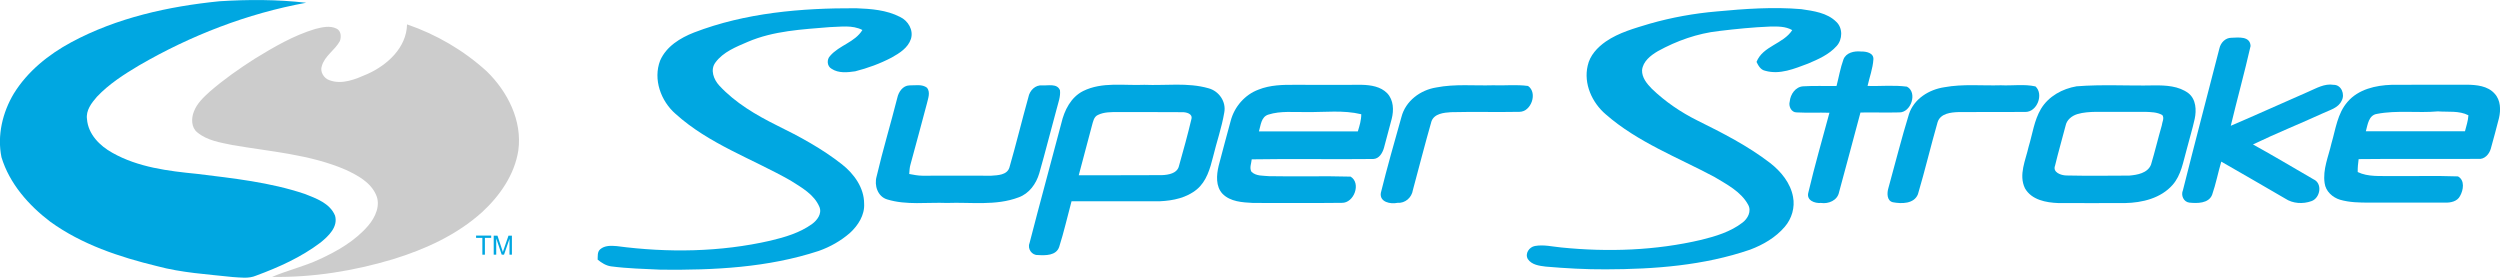
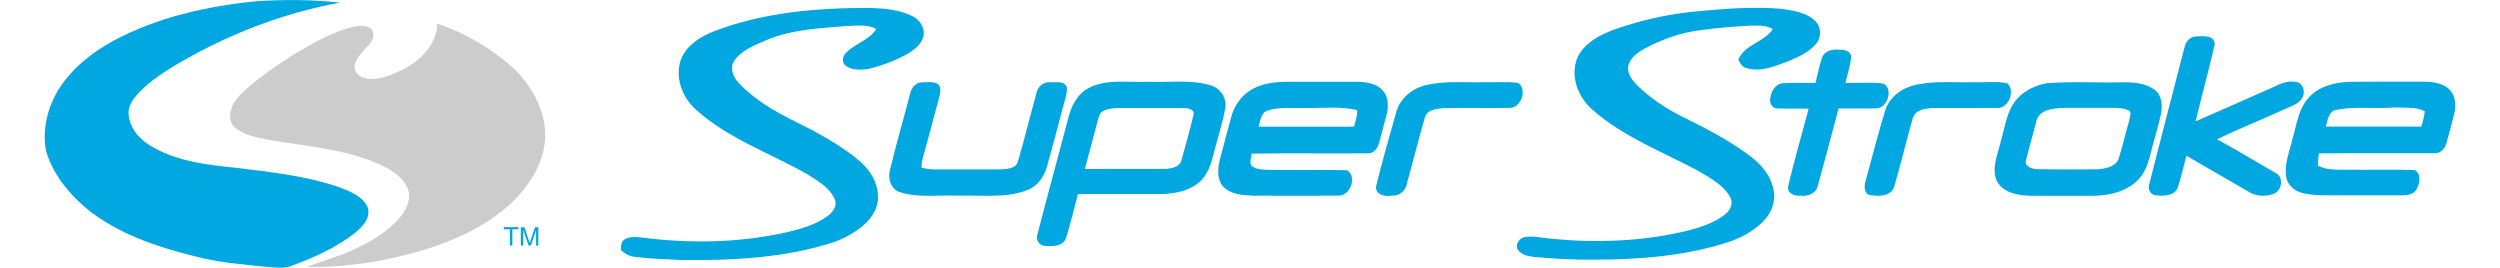
- <svg xmlns="http://www.w3.org/2000/svg" version="1.1" id="Layer_1" x="0px" y="0px" viewBox="0 0 218.4 24.27" style="enable-background:new 0 0 218.4 24.27;" xml:space="preserve">
-   <g>
-     <g>
-       <path fill="#00A7E1" d="M19.17,0.11c2.52-0.16,5.06-0.16,7.58,0.13C21.6,1.18,16.65,3.1,12.14,5.72C10.83,6.5,9.52,7.34,8.47,8.45C7.99,9,7.49,9.65,7.6,10.41c0.1,1.31,1.11,2.33,2.22,2.94c2.25,1.27,4.87,1.59,7.4,1.84c3.16,0.39,6.37,0.73,9.4,1.75c1,0.39,2.21,0.82,2.65,1.9c0.28,0.99-0.58,1.79-1.27,2.35c-1.69,1.28-3.65,2.16-5.63,2.89c-0.65,0.28-1.37,0.16-2.06,0.12c-2.2-0.24-4.44-0.37-6.59-0.95c-3.29-0.8-6.58-1.89-9.34-3.89c-1.88-1.43-3.55-3.32-4.25-5.62c-0.39-1.9,0.09-3.92,1.08-5.57c1.2-1.94,3.03-3.41,5.02-4.48C10.21,1.55,14.7,0.56,19.17,0.11z" />
-     </g>
-     <g>
-       <path fill="#00A7E1" d="M60.63,2.84c4.5-1.73,9.38-2.14,14.16-2.12c1.3,0.05,2.66,0.15,3.84,0.76c0.7,0.33,1.19,1.14,0.95,1.92c-0.26,0.79-1.01,1.25-1.69,1.63c-1.01,0.53-2.08,0.92-3.18,1.2c-0.68,0.1-1.46,0.18-2.06-0.22c-0.41-0.22-0.44-0.82-0.13-1.13c0.8-0.93,2.16-1.18,2.82-2.26c-0.89-0.46-1.92-0.27-2.87-0.25c-2.41,0.2-4.88,0.32-7.13,1.28c-1.02,0.44-2.16,0.88-2.84,1.81c-0.48,0.64-0.15,1.49,0.34,2.02c1.4,1.51,3.21,2.57,5.04,3.48c1.98,0.97,3.94,2.03,5.68,3.4c1.05,0.83,1.93,2.04,1.93,3.43c0.06,1-0.53,1.91-1.24,2.56c-0.79,0.69-1.73,1.22-2.72,1.57c-4.44,1.46-9.16,1.69-13.8,1.64c-1.45-0.07-2.9-0.1-4.34-0.29c-0.45-0.06-0.84-0.31-1.18-0.59c0.02-0.31-0.04-0.67,0.22-0.9c0.4-0.35,0.96-0.32,1.45-0.28c4.46,0.59,9.04,0.53,13.44-0.48c1.26-0.3,2.55-0.68,3.62-1.45c0.45-0.33,0.88-0.9,0.65-1.48c-0.46-1.11-1.57-1.71-2.53-2.32c-3.36-1.91-7.13-3.19-10.04-5.82c-1.29-1.12-1.98-3.02-1.35-4.66C58.21,4.05,59.43,3.31,60.63,2.84z" />
-       <path fill="#00A7E1" d="M149.97,1c2.45-0.23,4.93-0.41,7.39-0.2c1.07,0.16,2.26,0.31,3.06,1.11c0.58,0.54,0.55,1.54,0.03,2.11c-0.67,0.75-1.61,1.16-2.51,1.54c-1.18,0.44-2.46,0.99-3.74,0.62c-0.39-0.08-0.59-0.44-0.75-0.77c0.55-1.4,2.34-1.56,3.12-2.78c-0.59-0.34-1.29-0.32-1.94-0.31c-1.49,0.06-2.98,0.21-4.47,0.39c-1.87,0.21-3.68,0.85-5.33,1.76c-0.63,0.37-1.3,0.89-1.38,1.66c-0.02,0.65,0.42,1.18,0.85,1.62c1.17,1.13,2.54,2.06,3.99,2.78c2.2,1.09,4.4,2.21,6.35,3.71c0.95,0.74,1.78,1.75,2,2.96c0.18,0.92-0.11,1.9-0.72,2.61c-0.8,0.94-1.89,1.57-3.03,2c-4.05,1.39-8.36,1.71-12.6,1.72c-1.76,0.01-3.51-0.09-5.26-0.24c-0.56-0.07-1.22-0.15-1.56-0.66c-0.27-0.48,0.12-1.05,0.62-1.14c0.77-0.14,1.54,0.06,2.31,0.13c4.07,0.41,8.23,0.27,12.23-0.67c1.26-0.31,2.55-0.7,3.59-1.5c0.47-0.35,0.81-1,0.5-1.56c-0.63-1.16-1.87-1.78-2.96-2.44c-3.21-1.71-6.7-3.03-9.48-5.46c-1.2-1.02-1.95-2.68-1.58-4.25c0.19-0.9,0.85-1.6,1.58-2.11c1.15-0.79,2.52-1.16,3.84-1.56C146.05,1.52,148,1.17,149.97,1z" />
-       <path fill="#CCCCCC" d="M35.56,2.13c2.57,0.88,4.95,2.27,6.96,4.1c1.83,1.78,3.12,4.32,2.76,6.92c-0.33,2.11-1.61,3.95-3.15,5.37c-2.21,2-4.98,3.26-7.81,4.13c-3.41,1.02-6.99,1.6-10.55,1.54c1.35-0.58,2.8-0.91,4.14-1.54c1.57-0.72,3.12-1.61,4.26-2.94c0.62-0.73,1.11-1.78,0.67-2.72c-0.49-1.08-1.6-1.67-2.62-2.15c-3.14-1.36-6.59-1.59-9.92-2.17c-1.06-0.22-2.21-0.39-3.07-1.11c-0.53-0.43-0.53-1.23-0.29-1.82c0.27-0.71,0.84-1.24,1.39-1.74c1.22-1.06,2.55-1.99,3.91-2.86c1.68-1.03,3.4-2.04,5.3-2.61c0.6-0.15,1.28-0.32,1.86-0.03c0.4,0.19,0.43,0.72,0.29,1.09c-0.43,0.79-1.31,1.28-1.57,2.16c-0.19,0.5,0.16,1.08,0.64,1.25c1.13,0.43,2.32-0.09,3.35-0.54C33.82,5.69,35.51,4.18,35.56,2.13z" />
-       <path fill="#00A7E1" d="M193.89,4.22c0.11-0.49,0.52-0.92,1.04-0.92c0.61-0.02,1.64-0.17,1.68,0.72c-0.53,2.33-1.17,4.64-1.73,6.97c2.27-0.97,4.51-1.99,6.78-2.98c0.7-0.3,1.41-0.73,2.2-0.6c0.69-0.01,1.01,0.84,0.71,1.38c-0.29,0.65-1.05,0.82-1.63,1.1c-2.03,0.93-4.11,1.76-6.12,2.73c1.78,0.98,3.52,2.02,5.28,3.04c0.82,0.36,0.6,1.64-0.17,1.91c-0.74,0.27-1.63,0.22-2.29-0.22c-1.86-1.09-3.73-2.16-5.59-3.23c-0.28,0.96-0.47,1.95-0.8,2.9c-0.31,0.77-1.32,0.75-2,0.68c-0.5-0.07-0.74-0.64-0.55-1.08C191.74,12.48,192.83,8.35,193.89,4.22z" />
-       <path fill="#00A7E1" d="M161.04,5.2c0.23-0.61,0.95-0.76,1.54-0.7c0.44-0.01,1.12,0.11,1.08,0.69c-0.05,0.79-0.34,1.55-0.51,2.32c1.15,0.03,2.3-0.09,3.44,0.06c0.95,0.5,0.36,2.29-0.69,2.25c-1.12,0.03-2.25-0.01-3.37,0.01c-0.63,2.32-1.23,4.64-1.87,6.96c-0.14,0.72-0.92,1.04-1.58,0.94c-0.55,0.05-1.3-0.23-1.1-0.92c0.55-2.34,1.22-4.65,1.84-6.96c-0.95-0.03-1.91,0.02-2.86-0.03c-0.47,0.01-0.73-0.54-0.61-0.95c0.06-0.63,0.5-1.29,1.18-1.33c0.97-0.06,1.94-0.01,2.91-0.03C160.64,6.74,160.77,5.95,161.04,5.2z" />
-       <g>
-         <path fill="#00A7E1" d="M94.63,7.95c1.66-0.82,3.56-0.46,5.34-0.54c1.86,0.08,3.78-0.22,5.6,0.3c0.92,0.24,1.57,1.18,1.38,2.13c-0.22,1.31-0.67,2.58-0.98,3.87c-0.26,1.03-0.57,2.13-1.41,2.83c-0.89,0.74-2.08,0.99-3.21,1.04c-2.58,0.01-5.16,0-7.74,0c-0.36,1.33-0.66,2.68-1.08,3.99c-0.26,0.77-1.2,0.75-1.86,0.71c-0.53,0.03-0.93-0.55-0.73-1.04c0.9-3.5,1.86-6.98,2.78-10.48C92.98,9.64,93.55,8.49,94.63,7.95z M95.92,10.04c-0.37,0.16-0.43,0.6-0.53,0.94c-0.37,1.45-0.78,2.88-1.15,4.33c2.42-0.01,4.84,0.01,7.26-0.01c0.57-0.02,1.36-0.15,1.5-0.82c0.38-1.35,0.76-2.71,1.08-4.07c0.14-0.49-0.47-0.62-0.82-0.61c-1.87-0.02-3.75,0-5.62-0.01C97.07,9.79,96.45,9.78,95.92,10.04z" />
-       </g>
-       <g>
-         <path fill="#00A7E1" d="M109.94,7.83c1.02-0.41,2.14-0.43,3.22-0.42c1.94,0.01,3.88,0,5.82,0c0.78,0.02,1.64,0.15,2.21,0.74c0.56,0.6,0.58,1.48,0.39,2.23c-0.22,0.85-0.45,1.7-0.68,2.55c-0.13,0.44-0.42,0.94-0.93,0.96c-3.54,0.04-7.08-0.03-10.62,0.03c-0.03,0.35-0.22,0.75-0.02,1.09c0.41,0.39,1.02,0.33,1.54,0.38c2.37,0.05,4.75-0.03,7.12,0.04c0.94,0.57,0.3,2.32-0.77,2.29c-2.59,0.03-5.17,0.01-7.75,0.01c-0.93-0.05-1.98-0.1-2.67-0.8c-0.61-0.65-0.53-1.64-0.34-2.44c0.34-1.31,0.7-2.62,1.05-3.92C107.83,9.33,108.75,8.27,109.94,7.83z M110.81,10.01c-0.64,0.19-0.67,0.94-0.83,1.47c2.88,0,5.76,0,8.64,0c0.15-0.49,0.3-0.98,0.3-1.5c-1.57-0.38-3.19-0.17-4.78-0.19C113.03,9.81,111.88,9.67,110.81,10.01z" />
-       </g>
-       <g>
-         <path fill="#00A7E1" d="M205.08,8.9c0.94-1.1,2.46-1.45,3.85-1.49c2.19-0.02,4.38,0,6.57-0.01c0.85,0.01,1.83,0.1,2.43,0.78c0.53,0.57,0.55,1.42,0.38,2.14c-0.23,0.9-0.47,1.8-0.72,2.69c-0.14,0.47-0.55,0.93-1.08,0.87c-3.49,0.02-6.97-0.02-10.46,0.02c-0.05,0.38-0.09,0.75-0.08,1.13c0.91,0.44,1.96,0.33,2.95,0.35c1.94,0.02,3.88-0.04,5.81,0.03c0.62,0.34,0.47,1.2,0.18,1.71c-0.24,0.48-0.83,0.6-1.32,0.58c-2.2,0-4.4,0-6.6,0c-0.86,0-1.73-0.01-2.56-0.25c-0.66-0.2-1.26-0.74-1.35-1.45c-0.18-1.2,0.34-2.34,0.6-3.49C204.04,11.3,204.19,9.92,205.08,8.9z M207.65,9.95c-0.73,0.11-0.81,0.95-0.97,1.52c2.89,0,5.77,0,8.66,0c0.11-0.46,0.28-0.92,0.3-1.4c-0.81-0.42-1.78-0.27-2.66-0.34C211.21,9.89,209.4,9.61,207.65,9.95z" />
-       </g>
-       <path fill="#00A7E1" d="M78.39,8.54c0.11-0.51,0.48-1.06,1.05-1.08c0.51,0.01,1.12-0.13,1.55,0.21c0.31,0.42,0.08,0.94-0.02,1.39c-0.48,1.77-0.94,3.55-1.43,5.31c-0.08,0.27-0.09,0.55-0.11,0.83c0.38,0.07,0.77,0.15,1.16,0.15c2-0.01,4,0,6,0c0.57-0.04,1.38-0.05,1.59-0.71c0.59-2.04,1.09-4.11,1.66-6.15c0.11-0.58,0.6-1.09,1.22-1.03c0.52,0.03,1.3-0.19,1.54,0.43c0.06,0.55-0.15,1.07-0.28,1.59c-0.52,1.88-0.99,3.78-1.53,5.66c-0.27,0.92-0.88,1.77-1.8,2.1c-2,0.76-4.17,0.41-6.26,0.49c-1.74-0.07-3.54,0.21-5.23-0.31c-0.83-0.25-1.14-1.23-0.92-2C77.12,13.11,77.81,10.83,78.39,8.54z" />
-       <path fill="#00A7E1" d="M125.48,7.64c1.63-0.32,3.29-0.14,4.94-0.19c1.02,0.04,2.05-0.08,3.07,0.06c0.86,0.59,0.28,2.26-0.75,2.26c-1.99,0.04-3.99-0.02-5.98,0.03c-0.62,0.04-1.47,0.12-1.71,0.81c-0.57,1.99-1.08,3.99-1.62,5.99c-0.1,0.66-0.67,1.17-1.35,1.12c-0.6,0.13-1.58-0.06-1.45-0.87c0.55-2.22,1.18-4.43,1.8-6.63C122.79,8.82,124.08,7.86,125.48,7.64z" />
-       <path fill="#00A7E1" d="M169.86,7.62c1.63-0.3,3.3-0.12,4.94-0.17c1,0.05,2.04-0.12,3.02,0.1c0.74,0.68,0.14,2.26-0.91,2.23c-1.93,0.02-3.86-0.01-5.78,0.01c-0.69,0.02-1.61,0.11-1.86,0.88c-0.6,2.09-1.1,4.21-1.72,6.3c-0.34,0.85-1.43,0.84-2.18,0.7c-0.55-0.12-0.53-0.82-0.4-1.24c0.6-2.16,1.14-4.33,1.8-6.47C167.21,8.63,168.52,7.82,169.86,7.62z" />
-       <g>
-         <path fill="#00A7E1" d="M181.41,7.54c2.25-0.18,4.51-0.03,6.76-0.08c1.03-0.01,2.16,0.04,3.02,0.69c0.66,0.53,0.7,1.47,0.54,2.23c-0.2,0.91-0.48,1.8-0.71,2.71c-0.3,1.05-0.47,2.21-1.22,3.06c-1.03,1.17-2.65,1.56-4.15,1.59c-1.95,0-3.89,0.01-5.83,0c-1.07-0.04-2.34-0.27-2.92-1.29c-0.57-1.18,0.06-2.46,0.32-3.63c0.34-1.11,0.48-2.3,1.08-3.31C178.97,8.4,180.18,7.75,181.41,7.54z M181.47,9.97c-0.48,0.15-0.92,0.5-1.02,1.01c-0.3,1.16-0.64,2.32-0.92,3.49c-0.23,0.59,0.52,0.85,0.98,0.86c1.83,0.04,3.67,0.02,5.5,0.01c0.7-0.06,1.6-0.21,1.9-0.95c0.34-1.13,0.61-2.28,0.94-3.42c0.03-0.3,0.25-0.64,0.05-0.92c-0.46-0.26-1-0.26-1.51-0.28c-1.42,0-2.84,0.01-4.26,0C182.57,9.78,182,9.81,181.47,9.97z" />
-       </g>
-       <g>
-         <path fill="#00A7E1" d="M42.14,22.25v-1.47h-0.55v-0.2h1.32v0.2h-0.55v1.47H42.14z" />
-         <path fill="#00A7E1" d="M43.13,22.25v-1.66h0.33l0.39,1.18c0.04,0.11,0.06,0.19,0.08,0.25c0.02-0.06,0.05-0.15,0.09-0.27l0.4-1.16h0.3v1.66h-0.21v-1.39l-0.48,1.39h-0.2l-0.48-1.42v1.42H43.13z" />
-       </g>
-     </g>
+ <svg xmlns="http://www.w3.org/2000/svg" width="112px" height="12px" viewBox="0 0 109 12" version="1.1">
+   <g id="surface1">
+     <path style=" stroke:none;fill-rule:nonzero;fill:rgb(0%,65.49%,88.235%);fill-opacity:1;" d="M 9.984 0.055 C 11.23 -0.023 12.488 -0.023 13.734 0.117 C 11.188 0.582 8.738 1.531 6.512 2.828 C 5.863 3.215 5.215 3.629 4.695 4.18 C 4.457 4.449 4.211 4.77 4.266 5.148 C 4.316 5.793 4.812 6.301 5.363 6.602 C 6.477 7.23 7.77 7.387 9.023 7.512 C 10.586 7.703 12.172 7.871 13.668 8.375 C 14.164 8.57 14.762 8.781 14.98 9.316 C 15.117 9.805 14.691 10.199 14.352 10.477 C 13.516 11.109 12.547 11.547 11.566 11.906 C 11.246 12.043 10.891 11.984 10.551 11.965 C 9.461 11.848 8.355 11.781 7.293 11.496 C 5.664 11.102 4.039 10.562 2.672 9.574 C 1.742 8.867 0.918 7.93 0.57 6.793 C 0.379 5.855 0.617 4.855 1.105 4.039 C 1.699 3.082 2.605 2.355 3.586 1.824 C 5.555 0.766 7.777 0.277 9.984 0.055 Z M 9.984 0.055 " />
+     <path style=" stroke:none;fill-rule:nonzero;fill:rgb(0%,65.49%,88.235%);fill-opacity:1;" d="M 30.484 1.402 C 32.711 0.547 35.121 0.348 37.488 0.355 C 38.129 0.379 38.801 0.43 39.387 0.73 C 39.73 0.895 39.973 1.297 39.855 1.68 C 39.727 2.07 39.355 2.301 39.02 2.488 C 38.52 2.75 37.992 2.941 37.445 3.082 C 37.109 3.129 36.727 3.168 36.43 2.973 C 36.227 2.863 36.211 2.566 36.363 2.414 C 36.758 1.953 37.434 1.828 37.758 1.297 C 37.316 1.066 36.809 1.16 36.34 1.172 C 35.148 1.27 33.926 1.328 32.812 1.805 C 32.309 2.023 31.746 2.238 31.41 2.699 C 31.172 3.016 31.336 3.438 31.578 3.699 C 32.27 4.445 33.164 4.969 34.07 5.418 C 35.047 5.898 36.02 6.422 36.879 7.102 C 37.398 7.512 37.832 8.109 37.832 8.797 C 37.863 9.289 37.57 9.742 37.219 10.062 C 36.828 10.402 36.363 10.664 35.875 10.84 C 33.68 11.559 31.344 11.672 29.051 11.648 C 28.336 11.613 27.617 11.598 26.906 11.504 C 26.684 11.477 26.488 11.352 26.32 11.215 C 26.332 11.062 26.301 10.883 26.43 10.77 C 26.629 10.598 26.906 10.609 27.148 10.629 C 29.352 10.922 31.617 10.891 33.793 10.395 C 34.414 10.246 35.055 10.059 35.582 9.676 C 35.805 9.512 36.02 9.23 35.902 8.945 C 35.676 8.395 35.129 8.098 34.652 7.797 C 32.992 6.852 31.129 6.219 29.688 4.918 C 29.051 4.367 28.711 3.426 29.023 2.617 C 29.289 2.004 29.891 1.637 30.484 1.402 Z M 30.484 1.402 " />
+     <path style=" stroke:none;fill-rule:nonzero;fill:rgb(0%,65.49%,88.235%);fill-opacity:1;" d="M 74.66 0.496 C 75.871 0.379 77.098 0.293 78.312 0.395 C 78.84 0.477 79.43 0.547 79.824 0.945 C 80.113 1.211 80.098 1.707 79.84 1.988 C 79.508 2.359 79.043 2.562 78.598 2.75 C 78.016 2.965 77.383 3.238 76.75 3.055 C 76.559 3.016 76.457 2.84 76.379 2.676 C 76.652 1.984 77.535 1.902 77.922 1.301 C 77.629 1.133 77.285 1.141 76.961 1.148 C 76.227 1.176 75.488 1.25 74.754 1.34 C 73.828 1.445 72.934 1.762 72.117 2.211 C 71.805 2.395 71.473 2.648 71.434 3.031 C 71.426 3.352 71.641 3.613 71.855 3.832 C 72.434 4.391 73.109 4.852 73.828 5.207 C 74.914 5.746 76.004 6.301 76.969 7.039 C 77.438 7.406 77.848 7.906 77.957 8.504 C 78.047 8.961 77.902 9.445 77.602 9.793 C 77.203 10.258 76.664 10.57 76.102 10.785 C 74.098 11.473 71.969 11.629 69.871 11.633 C 69 11.641 68.137 11.59 67.27 11.516 C 66.996 11.48 66.668 11.441 66.5 11.188 C 66.367 10.953 66.559 10.672 66.805 10.625 C 67.188 10.555 67.566 10.656 67.949 10.691 C 69.961 10.891 72.02 10.824 73.996 10.359 C 74.617 10.207 75.258 10.012 75.77 9.617 C 76.004 9.445 76.172 9.121 76.02 8.844 C 75.707 8.273 75.094 7.965 74.555 7.641 C 72.969 6.793 71.242 6.141 69.867 4.938 C 69.273 4.434 68.902 3.613 69.086 2.84 C 69.18 2.395 69.508 2.047 69.867 1.793 C 70.438 1.402 71.113 1.223 71.766 1.023 C 72.719 0.75 73.684 0.578 74.66 0.496 Z M 74.66 0.496 " />
+     <path style=" stroke:none;fill-rule:nonzero;fill:rgb(80%,80%,80%);fill-opacity:1;" d="M 18.09 1.055 C 19.359 1.488 20.535 2.176 21.531 3.082 C 22.438 3.961 23.074 5.215 22.895 6.5 C 22.73 7.547 22.098 8.453 21.34 9.156 C 20.246 10.145 18.875 10.77 17.477 11.199 C 15.789 11.703 14.02 11.988 12.262 11.961 C 12.926 11.672 13.645 11.512 14.309 11.199 C 15.082 10.844 15.852 10.402 16.414 9.746 C 16.719 9.383 16.961 8.867 16.746 8.402 C 16.504 7.867 15.953 7.574 15.449 7.336 C 13.898 6.664 12.191 6.551 10.543 6.266 C 10.02 6.156 9.453 6.07 9.027 5.715 C 8.766 5.504 8.766 5.109 8.883 4.816 C 9.016 4.465 9.297 4.203 9.57 3.957 C 10.172 3.43 10.832 2.973 11.504 2.543 C 12.336 2.031 13.184 1.531 14.125 1.25 C 14.422 1.176 14.758 1.094 15.043 1.234 C 15.242 1.328 15.258 1.594 15.188 1.773 C 14.977 2.164 14.539 2.406 14.41 2.844 C 14.316 3.09 14.488 3.379 14.727 3.461 C 15.285 3.672 15.875 3.418 16.383 3.195 C 17.23 2.812 18.066 2.066 18.09 1.055 Z M 18.09 1.055 " />
+     <path style=" stroke:none;fill-rule:nonzero;fill:rgb(0%,65.49%,88.235%);fill-opacity:1;" d="M 96.375 2.086 C 96.43 1.844 96.633 1.633 96.887 1.633 C 97.191 1.621 97.699 1.547 97.719 1.988 C 97.457 3.141 97.141 4.281 96.863 5.434 C 97.984 4.953 99.094 4.449 100.215 3.961 C 100.562 3.812 100.914 3.598 101.305 3.664 C 101.645 3.66 101.805 4.078 101.656 4.348 C 101.512 4.668 101.137 4.75 100.848 4.891 C 99.844 5.352 98.816 5.762 97.824 6.238 C 98.703 6.723 99.562 7.238 100.434 7.742 C 100.84 7.922 100.73 8.555 100.348 8.688 C 99.984 8.82 99.543 8.797 99.219 8.578 C 98.297 8.039 97.371 7.512 96.453 6.98 C 96.316 7.457 96.219 7.945 96.059 8.414 C 95.902 8.797 95.406 8.785 95.07 8.75 C 94.82 8.719 94.703 8.434 94.797 8.219 C 95.312 6.172 95.852 4.129 96.375 2.086 Z M 96.375 2.086 " />
+     <path style=" stroke:none;fill-rule:nonzero;fill:rgb(0%,65.49%,88.235%);fill-opacity:1;" d="M 80.133 2.57 C 80.246 2.27 80.602 2.195 80.895 2.227 C 81.109 2.219 81.445 2.281 81.426 2.566 C 81.402 2.957 81.258 3.332 81.176 3.715 C 81.742 3.727 82.312 3.668 82.875 3.742 C 83.344 3.988 83.055 4.875 82.535 4.855 C 81.98 4.871 81.422 4.852 80.867 4.859 C 80.559 6.008 80.262 7.156 79.945 8.301 C 79.875 8.656 79.488 8.816 79.164 8.766 C 78.891 8.793 78.52 8.652 78.617 8.312 C 78.891 7.156 79.223 6.012 79.527 4.871 C 79.059 4.855 78.586 4.879 78.113 4.855 C 77.883 4.859 77.754 4.59 77.812 4.387 C 77.844 4.074 78.059 3.746 78.395 3.727 C 78.875 3.699 79.355 3.723 79.836 3.715 C 79.934 3.332 80 2.941 80.133 2.57 Z M 80.133 2.57 " />
+     <path style=" stroke:none;fill-rule:nonzero;fill:rgb(0%,65.49%,88.235%);fill-opacity:1;" d="M 47.297 3.93 C 48.117 3.523 49.055 3.703 49.938 3.664 C 50.855 3.703 51.805 3.555 52.707 3.812 C 53.16 3.93 53.48 4.395 53.387 4.867 C 53.277 5.512 53.055 6.141 52.902 6.777 C 52.773 7.289 52.621 7.832 52.207 8.18 C 51.766 8.543 51.176 8.668 50.617 8.691 C 49.344 8.695 48.066 8.691 46.793 8.691 C 46.613 9.352 46.465 10.016 46.258 10.664 C 46.129 11.047 45.664 11.035 45.34 11.016 C 45.074 11.031 44.879 10.742 44.977 10.5 C 45.422 8.77 45.898 7.051 46.352 5.32 C 46.48 4.766 46.762 4.199 47.297 3.93 Z M 47.934 4.965 C 47.75 5.043 47.723 5.262 47.672 5.43 C 47.488 6.145 47.285 6.852 47.102 7.57 C 48.301 7.566 49.496 7.574 50.691 7.566 C 50.977 7.555 51.367 7.492 51.434 7.16 C 51.621 6.492 51.809 5.82 51.969 5.148 C 52.039 4.906 51.734 4.84 51.562 4.844 C 50.637 4.836 49.707 4.844 48.785 4.84 C 48.504 4.84 48.195 4.836 47.934 4.965 Z M 47.934 4.965 " />
+     <path style=" stroke:none;fill-rule:nonzero;fill:rgb(0%,65.49%,88.235%);fill-opacity:1;" d="M 54.867 3.871 C 55.371 3.668 55.926 3.66 56.457 3.664 C 57.418 3.668 58.375 3.664 59.336 3.664 C 59.723 3.672 60.145 3.738 60.43 4.031 C 60.707 4.328 60.715 4.762 60.621 5.133 C 60.512 5.551 60.398 5.973 60.285 6.395 C 60.219 6.609 60.078 6.859 59.824 6.867 C 58.074 6.887 56.324 6.852 54.574 6.883 C 54.559 7.055 54.465 7.254 54.562 7.422 C 54.766 7.613 55.07 7.586 55.324 7.609 C 56.496 7.633 57.676 7.594 58.848 7.629 C 59.312 7.91 58.996 8.777 58.465 8.762 C 57.184 8.777 55.91 8.766 54.633 8.766 C 54.172 8.742 53.656 8.719 53.312 8.371 C 53.012 8.051 53.051 7.559 53.145 7.164 C 53.312 6.516 53.492 5.867 53.664 5.227 C 53.824 4.613 54.277 4.09 54.867 3.871 Z M 55.297 4.949 C 54.98 5.043 54.965 5.414 54.887 5.676 C 56.309 5.676 57.734 5.676 59.156 5.676 C 59.23 5.434 59.305 5.191 59.305 4.934 C 58.531 4.746 57.73 4.852 56.941 4.84 C 56.395 4.852 55.824 4.781 55.297 4.949 Z M 55.297 4.949 " />
+     <path style=" stroke:none;fill-rule:nonzero;fill:rgb(0%,65.49%,88.235%);fill-opacity:1;" d="M 101.906 4.402 C 102.371 3.855 103.121 3.684 103.809 3.664 C 104.895 3.652 105.977 3.664 107.059 3.66 C 107.48 3.664 107.965 3.707 108.262 4.043 C 108.523 4.328 108.531 4.746 108.449 5.102 C 108.336 5.547 108.215 5.992 108.094 6.434 C 108.023 6.664 107.82 6.891 107.559 6.863 C 105.832 6.871 104.113 6.852 102.387 6.871 C 102.363 7.062 102.34 7.242 102.348 7.43 C 102.797 7.648 103.316 7.594 103.805 7.605 C 104.766 7.613 105.723 7.586 106.68 7.621 C 106.984 7.789 106.91 8.211 106.766 8.465 C 106.648 8.703 106.355 8.762 106.113 8.75 C 105.027 8.75 103.938 8.75 102.852 8.75 C 102.426 8.75 101.996 8.746 101.586 8.629 C 101.258 8.527 100.961 8.262 100.918 7.91 C 100.828 7.316 101.086 6.754 101.215 6.184 C 101.391 5.586 101.465 4.906 101.906 4.402 Z M 103.176 4.918 C 102.816 4.973 102.777 5.391 102.699 5.672 C 104.125 5.672 105.551 5.672 106.98 5.672 C 107.035 5.445 107.117 5.215 107.129 4.98 C 106.727 4.77 106.246 4.844 105.812 4.812 C 104.938 4.891 104.043 4.75 103.176 4.918 Z M 103.176 4.918 " />
+     <path style=" stroke:none;fill-rule:nonzero;fill:rgb(0%,65.49%,88.235%);fill-opacity:1;" d="M 39.266 4.223 C 39.32 3.969 39.504 3.699 39.785 3.688 C 40.039 3.695 40.34 3.625 40.551 3.793 C 40.707 4 40.59 4.258 40.543 4.48 C 40.305 5.355 40.078 6.234 39.836 7.105 C 39.797 7.238 39.789 7.379 39.781 7.516 C 39.969 7.551 40.16 7.59 40.355 7.59 C 41.344 7.586 42.332 7.59 43.32 7.59 C 43.602 7.57 44.004 7.566 44.105 7.238 C 44.398 6.23 44.645 5.207 44.926 4.199 C 44.98 3.91 45.223 3.66 45.531 3.688 C 45.789 3.703 46.172 3.594 46.293 3.902 C 46.32 4.172 46.219 4.43 46.152 4.688 C 45.898 5.617 45.664 6.555 45.398 7.484 C 45.266 7.941 44.961 8.359 44.508 8.523 C 43.52 8.898 42.445 8.727 41.414 8.766 C 40.551 8.73 39.66 8.871 38.828 8.613 C 38.414 8.488 38.262 8.004 38.371 7.625 C 38.637 6.48 38.98 5.355 39.266 4.223 Z M 39.266 4.223 " />
+     <path style=" stroke:none;fill-rule:nonzero;fill:rgb(0%,65.49%,88.235%);fill-opacity:1;" d="M 62.551 3.777 C 63.355 3.621 64.176 3.707 64.992 3.684 C 65.496 3.703 66.004 3.645 66.512 3.715 C 66.934 4.004 66.648 4.832 66.141 4.832 C 65.156 4.852 64.168 4.82 63.184 4.844 C 62.875 4.867 62.457 4.906 62.336 5.246 C 62.055 6.23 61.805 7.219 61.535 8.207 C 61.488 8.535 61.203 8.785 60.867 8.762 C 60.57 8.824 60.086 8.73 60.152 8.332 C 60.422 7.234 60.734 6.141 61.043 5.055 C 61.219 4.359 61.855 3.887 62.551 3.777 Z M 62.551 3.777 " />
+     <path style=" stroke:none;fill-rule:nonzero;fill:rgb(0%,65.49%,88.235%);fill-opacity:1;" d="M 84.492 3.77 C 85.297 3.621 86.125 3.707 86.934 3.684 C 87.43 3.707 87.945 3.625 88.43 3.734 C 88.793 4.07 88.496 4.852 87.977 4.836 C 87.023 4.844 86.07 4.832 85.121 4.84 C 84.781 4.852 84.324 4.895 84.199 5.277 C 83.902 6.309 83.656 7.355 83.352 8.391 C 83.184 8.812 82.645 8.805 82.273 8.738 C 82 8.676 82.012 8.332 82.074 8.125 C 82.371 7.055 82.637 5.984 82.965 4.926 C 83.184 4.266 83.828 3.867 84.492 3.77 Z M 84.492 3.77 " />
+     <path style=" stroke:none;fill-rule:nonzero;fill:rgb(0%,65.49%,88.235%);fill-opacity:1;" d="M 90.203 3.727 C 91.316 3.641 92.434 3.715 93.547 3.688 C 94.055 3.684 94.613 3.707 95.039 4.031 C 95.367 4.293 95.387 4.758 95.305 5.133 C 95.207 5.582 95.07 6.023 94.953 6.473 C 94.805 6.992 94.723 7.566 94.352 7.984 C 93.844 8.562 93.043 8.758 92.301 8.77 C 91.336 8.77 90.375 8.777 89.418 8.77 C 88.887 8.75 88.262 8.637 87.973 8.133 C 87.691 7.551 88.004 6.918 88.133 6.34 C 88.301 5.789 88.367 5.203 88.664 4.703 C 88.996 4.152 89.594 3.832 90.203 3.727 Z M 90.234 4.93 C 89.996 5.004 89.777 5.176 89.73 5.43 C 89.582 6.004 89.414 6.574 89.273 7.156 C 89.16 7.445 89.531 7.574 89.758 7.578 C 90.664 7.598 91.574 7.59 92.477 7.586 C 92.824 7.555 93.27 7.48 93.418 7.113 C 93.586 6.555 93.719 5.988 93.883 5.426 C 93.898 5.277 94.004 5.109 93.906 4.969 C 93.68 4.84 93.414 4.84 93.16 4.832 C 92.457 4.832 91.758 4.836 91.055 4.832 C 90.777 4.836 90.496 4.852 90.234 4.93 Z M 90.234 4.93 " />
+     <path style=" stroke:none;fill-rule:nonzero;fill:rgb(0%,65.49%,88.235%);fill-opacity:1;" d="M 21.344 11 L 21.344 10.273 L 21.07 10.273 L 21.07 10.176 L 21.723 10.176 L 21.723 10.273 L 21.453 10.273 L 21.453 11 Z M 21.344 11 " />
+     <path style=" stroke:none;fill-rule:nonzero;fill:rgb(0%,65.49%,88.235%);fill-opacity:1;" d="M 21.832 11 L 21.832 10.18 L 21.996 10.18 L 22.188 10.766 C 22.207 10.816 22.219 10.859 22.227 10.887 C 22.238 10.859 22.254 10.812 22.273 10.754 L 22.469 10.18 L 22.617 10.18 L 22.617 11 L 22.516 11 L 22.516 10.312 L 22.277 11 L 22.18 11 L 21.941 10.301 L 21.941 11 Z M 21.832 11 " />
  </g>
</svg>
